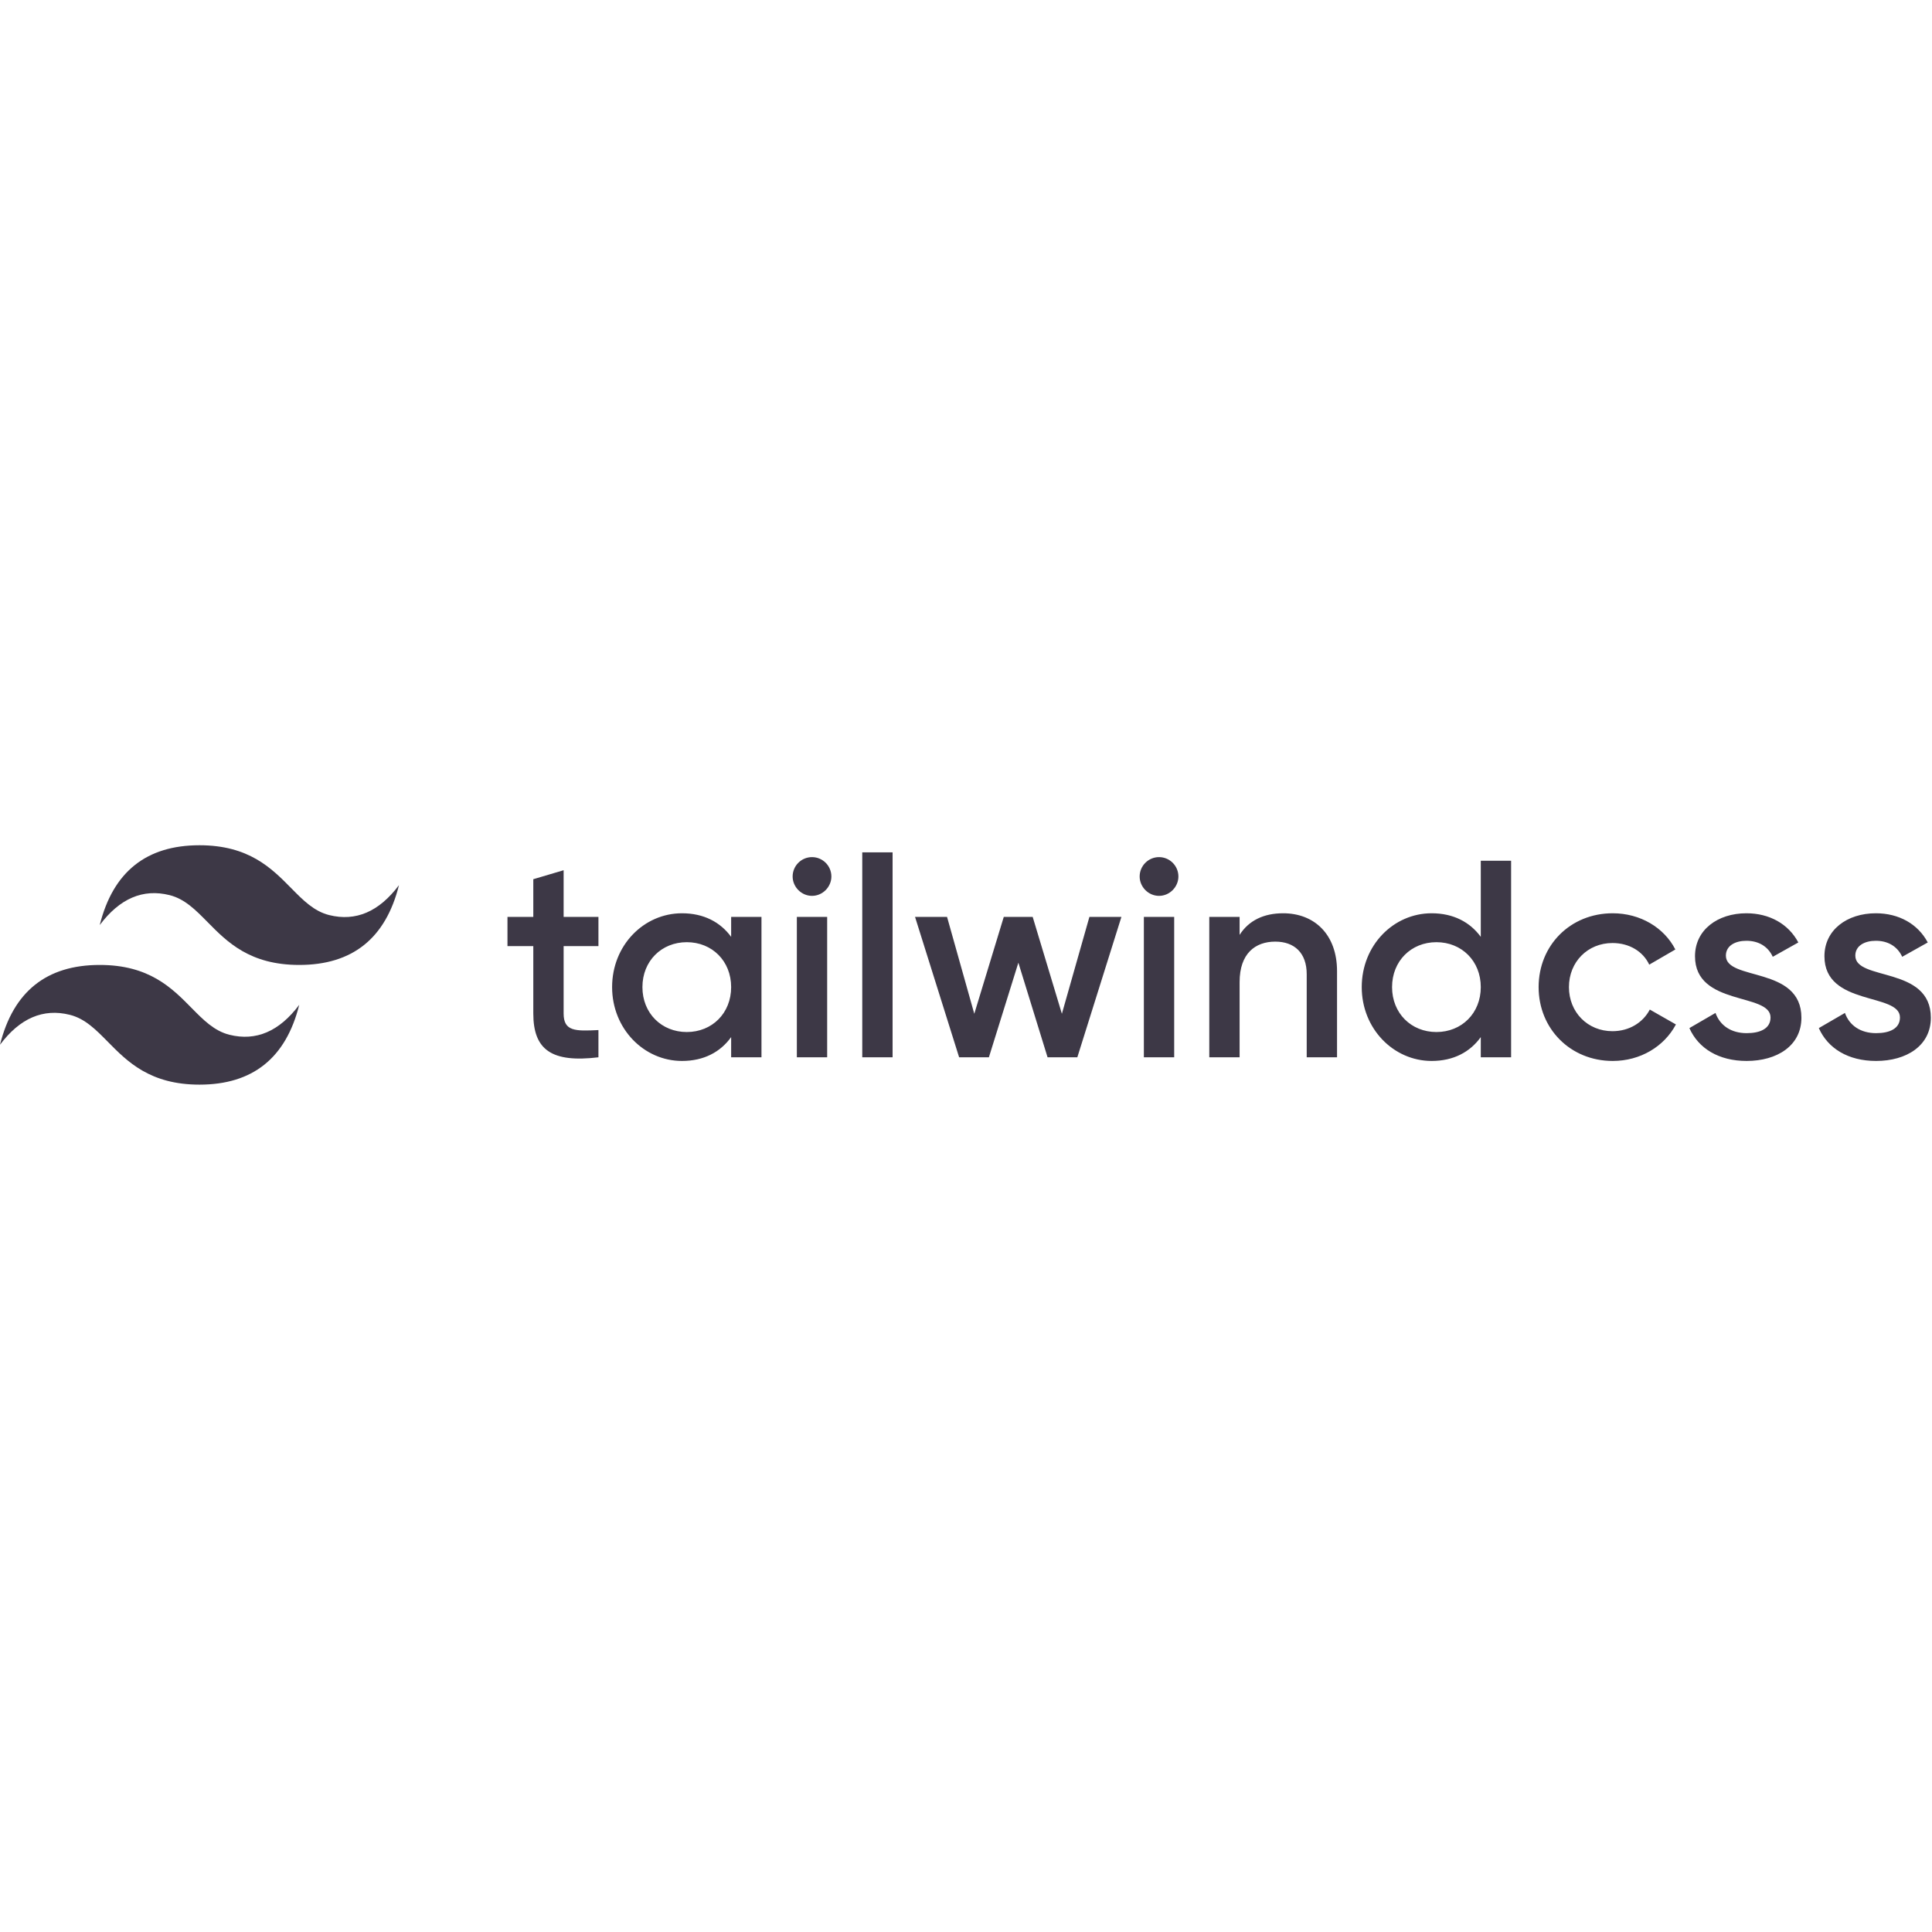
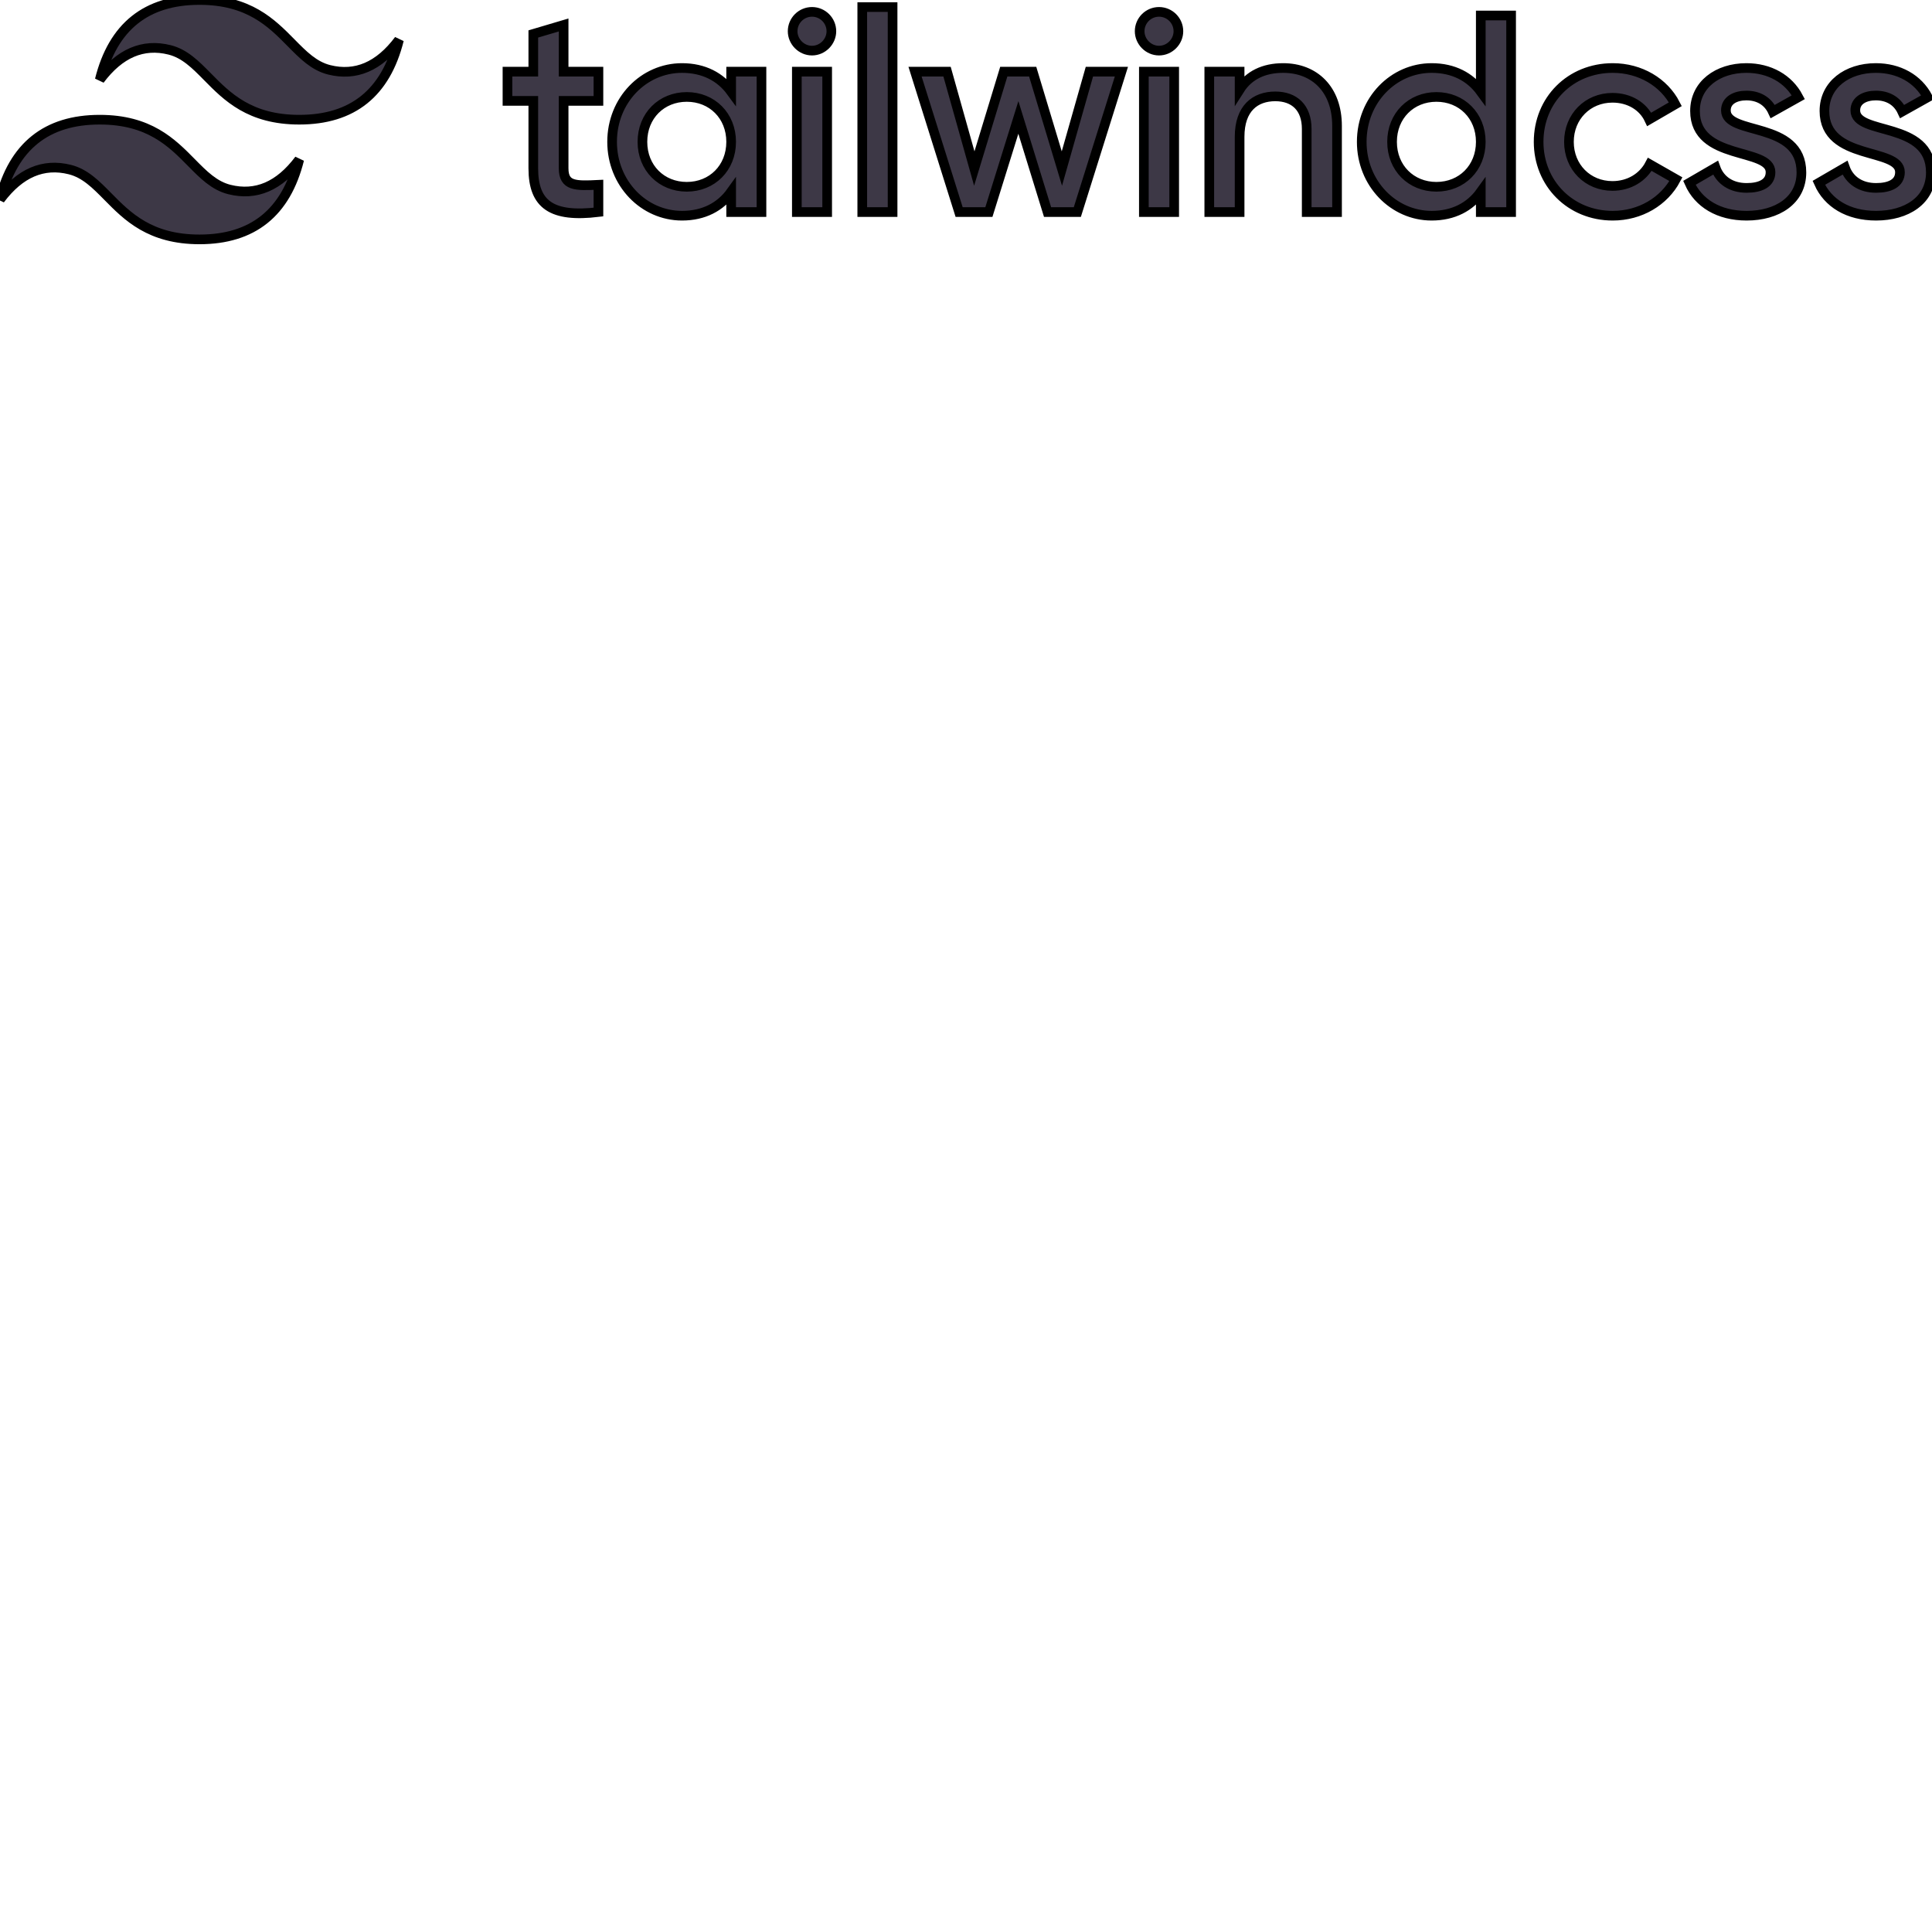
- <svg xmlns="http://www.w3.org/2000/svg" width="256px" height="256px" viewBox="0 -224 512 512" version="1.1" preserveAspectRatio="xMidYMid" fill="#000000">
+ <svg xmlns="http://www.w3.org/2000/svg" width="256px" height="256px" viewBox="0 0 512.00 512.00" version="1.1" preserveAspectRatio="xMidYMid" fill="#000000" stroke="#000000" stroke-width="2.56">
  <g id="SVGRepo_bgCarrier" stroke-width="0" />
  <g id="SVGRepo_iconCarrier">
    <defs>
      <linearGradient x1="-2.778%" y1="32%" x2="100%" y2="67.556%" id="linearGradient-1">
        <stop stop-color="#3d3846" offset="0%"> </stop>
        <stop stop-color="#3d3846" offset="100%"> </stop>
      </linearGradient>
    </defs>
    <g>
      <path d="M52.867,-1.0658141e-14 C38.769,-1.0658141e-14 29.958,7.049 26.433,21.147 C31.72,14.098 37.888,11.454 44.937,13.217 C48.958,14.222 51.833,17.14 55.015,20.37 C60.198,25.631 66.197,31.72 79.3,31.72 C93.398,31.72 102.209,24.671 105.733,10.573 C100.447,17.622 94.279,20.266 87.23,18.503 C83.208,17.498 80.334,14.58 77.152,11.35 C71.968,6.089 65.97,-1.0658141e-14 52.867,-1.0658141e-14 Z M26.433,31.72 C12.336,31.72 3.524,38.769 0,52.867 C5.287,45.818 11.454,43.174 18.503,44.937 C22.525,45.942 25.4,48.86 28.581,52.089 C33.765,57.351 39.764,63.44 52.867,63.44 C66.964,63.44 75.775,56.391 79.3,42.293 C74.013,49.342 67.845,51.986 60.797,50.223 C56.775,49.218 53.9,46.3 50.718,43.07 C45.535,37.809 39.536,31.72 26.433,31.72 Z" fill="url(#linearGradient-1)"> </path>
      <path d="M158.592,26.731 L149.366,26.731 L149.366,44.588 C149.366,49.35 152.491,49.276 158.592,48.978 L158.592,56.195 C146.241,57.683 141.33,54.261 141.33,44.588 L141.33,26.731 L134.485,26.731 L134.485,18.993 L141.33,18.993 L141.33,8.999 L149.366,6.618 L149.366,18.993 L158.592,18.993 L158.592,26.731 Z M193.762,18.993 L201.798,18.993 L201.798,56.195 L193.762,56.195 L193.762,50.838 C190.935,54.782 186.545,57.163 180.741,57.163 C170.622,57.163 162.214,48.606 162.214,37.594 C162.214,26.508 170.622,18.026 180.741,18.026 C186.545,18.026 190.935,20.407 193.762,24.276 L193.762,18.993 Z M182.006,49.499 C188.702,49.499 193.762,44.514 193.762,37.594 C193.762,30.674 188.702,25.689 182.006,25.689 C175.31,25.689 170.25,30.674 170.25,37.594 C170.25,44.514 175.31,49.499 182.006,49.499 Z M215.191,13.412 C212.363,13.412 210.057,11.032 210.057,8.279 C210.057,5.451 212.363,3.145 215.191,3.145 C218.018,3.145 220.325,5.451 220.325,8.279 C220.325,11.032 218.018,13.412 215.191,13.412 Z M211.173,56.195 L211.173,18.993 L219.208,18.993 L219.208,56.195 L211.173,56.195 Z M228.509,56.195 L228.509,1.88 L236.545,1.88 L236.545,56.195 L228.509,56.195 Z M288.703,18.993 L297.185,18.993 L285.503,56.195 L277.616,56.195 L269.878,31.121 L262.066,56.195 L254.179,56.195 L242.497,18.993 L250.979,18.993 L258.197,44.662 L266.009,18.993 L273.673,18.993 L281.411,44.662 L288.703,18.993 Z M307.155,13.412 C304.328,13.412 302.021,11.032 302.021,8.279 C302.021,5.451 304.328,3.145 307.155,3.145 C309.982,3.145 312.289,5.451 312.289,8.279 C312.289,11.032 309.982,13.412 307.155,13.412 Z M303.137,56.195 L303.137,18.993 L311.173,18.993 L311.173,56.195 L303.137,56.195 Z M340.042,18.026 C348.375,18.026 354.328,23.68 354.328,33.353 L354.328,56.195 L346.292,56.195 L346.292,34.171 C346.292,28.517 343.018,25.54 337.959,25.54 C332.676,25.54 328.509,28.665 328.509,36.255 L328.509,56.195 L320.473,56.195 L320.473,18.993 L328.509,18.993 L328.509,23.755 C330.965,19.886 334.982,18.026 340.042,18.026 Z M392.423,4.112 L400.459,4.112 L400.459,56.195 L392.423,56.195 L392.423,50.838 C389.596,54.782 385.206,57.163 379.402,57.163 C369.283,57.163 360.875,48.606 360.875,37.594 C360.875,26.508 369.283,18.026 379.402,18.026 C385.206,18.026 389.596,20.407 392.423,24.276 L392.423,4.112 Z M380.667,49.499 C387.363,49.499 392.423,44.514 392.423,37.594 C392.423,30.674 387.363,25.689 380.667,25.689 C373.971,25.689 368.911,30.674 368.911,37.594 C368.911,44.514 373.971,49.499 380.667,49.499 Z M427.393,57.163 C416.158,57.163 407.75,48.606 407.75,37.594 C407.75,26.508 416.158,18.026 427.393,18.026 C434.685,18.026 441.009,21.82 443.986,27.624 L437.066,31.642 C435.429,28.145 431.783,25.912 427.319,25.912 C420.771,25.912 415.786,30.898 415.786,37.594 C415.786,44.29 420.771,49.276 427.319,49.276 C431.783,49.276 435.429,46.969 437.215,43.546 L444.134,47.49 C441.009,53.368 434.685,57.163 427.393,57.163 Z M457.378,29.261 C457.378,36.032 477.393,31.939 477.393,45.704 C477.393,53.145 470.92,57.163 462.884,57.163 C455.444,57.163 450.087,53.814 447.706,48.457 L454.625,44.439 C455.816,47.788 458.792,49.796 462.884,49.796 C466.456,49.796 469.209,48.606 469.209,45.63 C469.209,39.008 449.194,42.728 449.194,29.41 C449.194,22.415 455.221,18.026 462.81,18.026 C468.911,18.026 473.971,20.853 476.575,25.764 L469.804,29.558 C468.465,26.657 465.861,25.317 462.81,25.317 C459.908,25.317 457.378,26.582 457.378,29.261 Z M491.679,29.261 C491.679,36.032 511.694,31.939 511.694,45.704 C511.694,53.145 505.221,57.163 497.185,57.163 C489.745,57.163 484.387,53.814 482.006,48.457 L488.926,44.439 C490.117,47.788 493.093,49.796 497.185,49.796 C500.756,49.796 503.509,48.606 503.509,45.63 C503.509,39.008 483.495,42.728 483.495,29.41 C483.495,22.415 489.521,18.026 497.111,18.026 C503.212,18.026 508.271,20.853 510.876,25.764 L504.105,29.558 C502.765,26.657 500.161,25.317 497.111,25.317 C494.209,25.317 491.679,26.582 491.679,29.261 Z" fill="#3d3846"> </path>
    </g>
  </g>
</svg>
